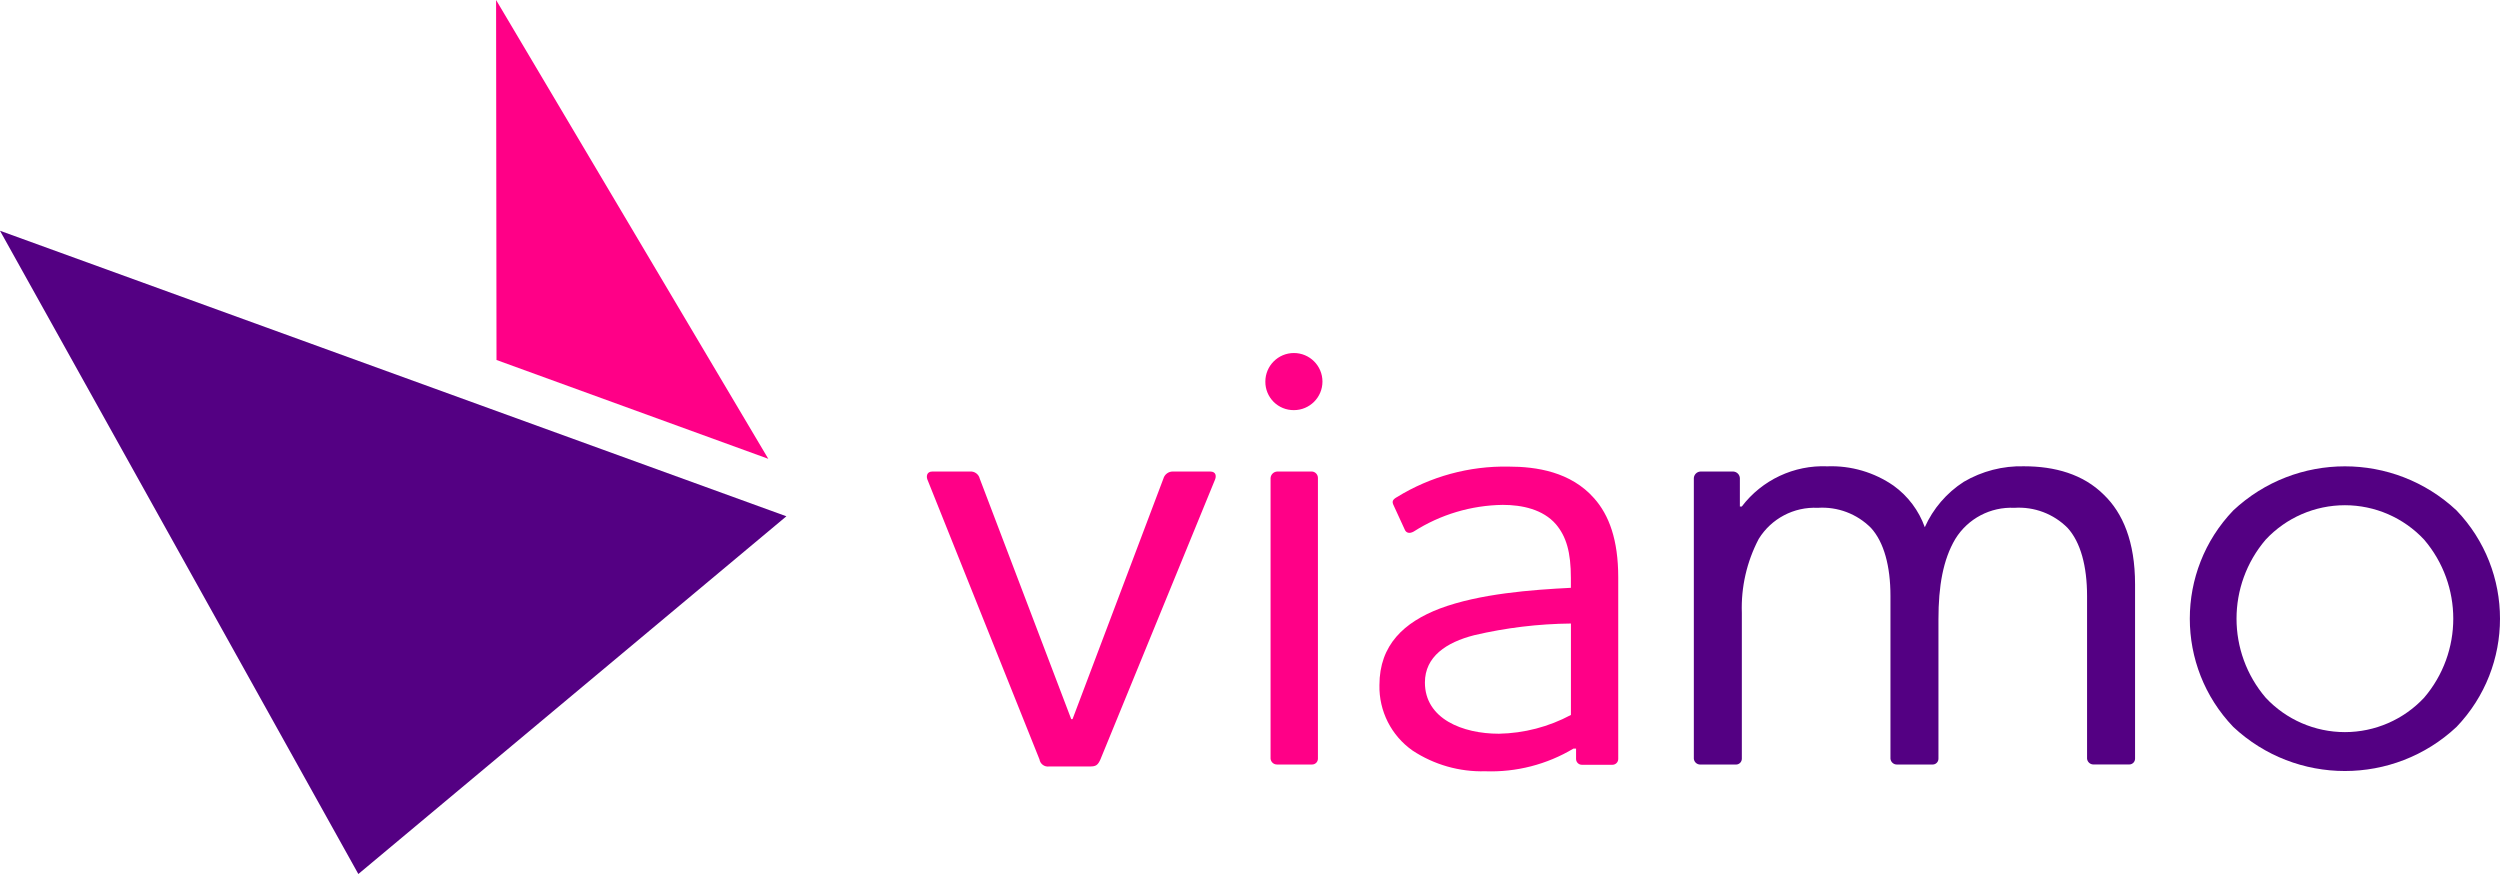
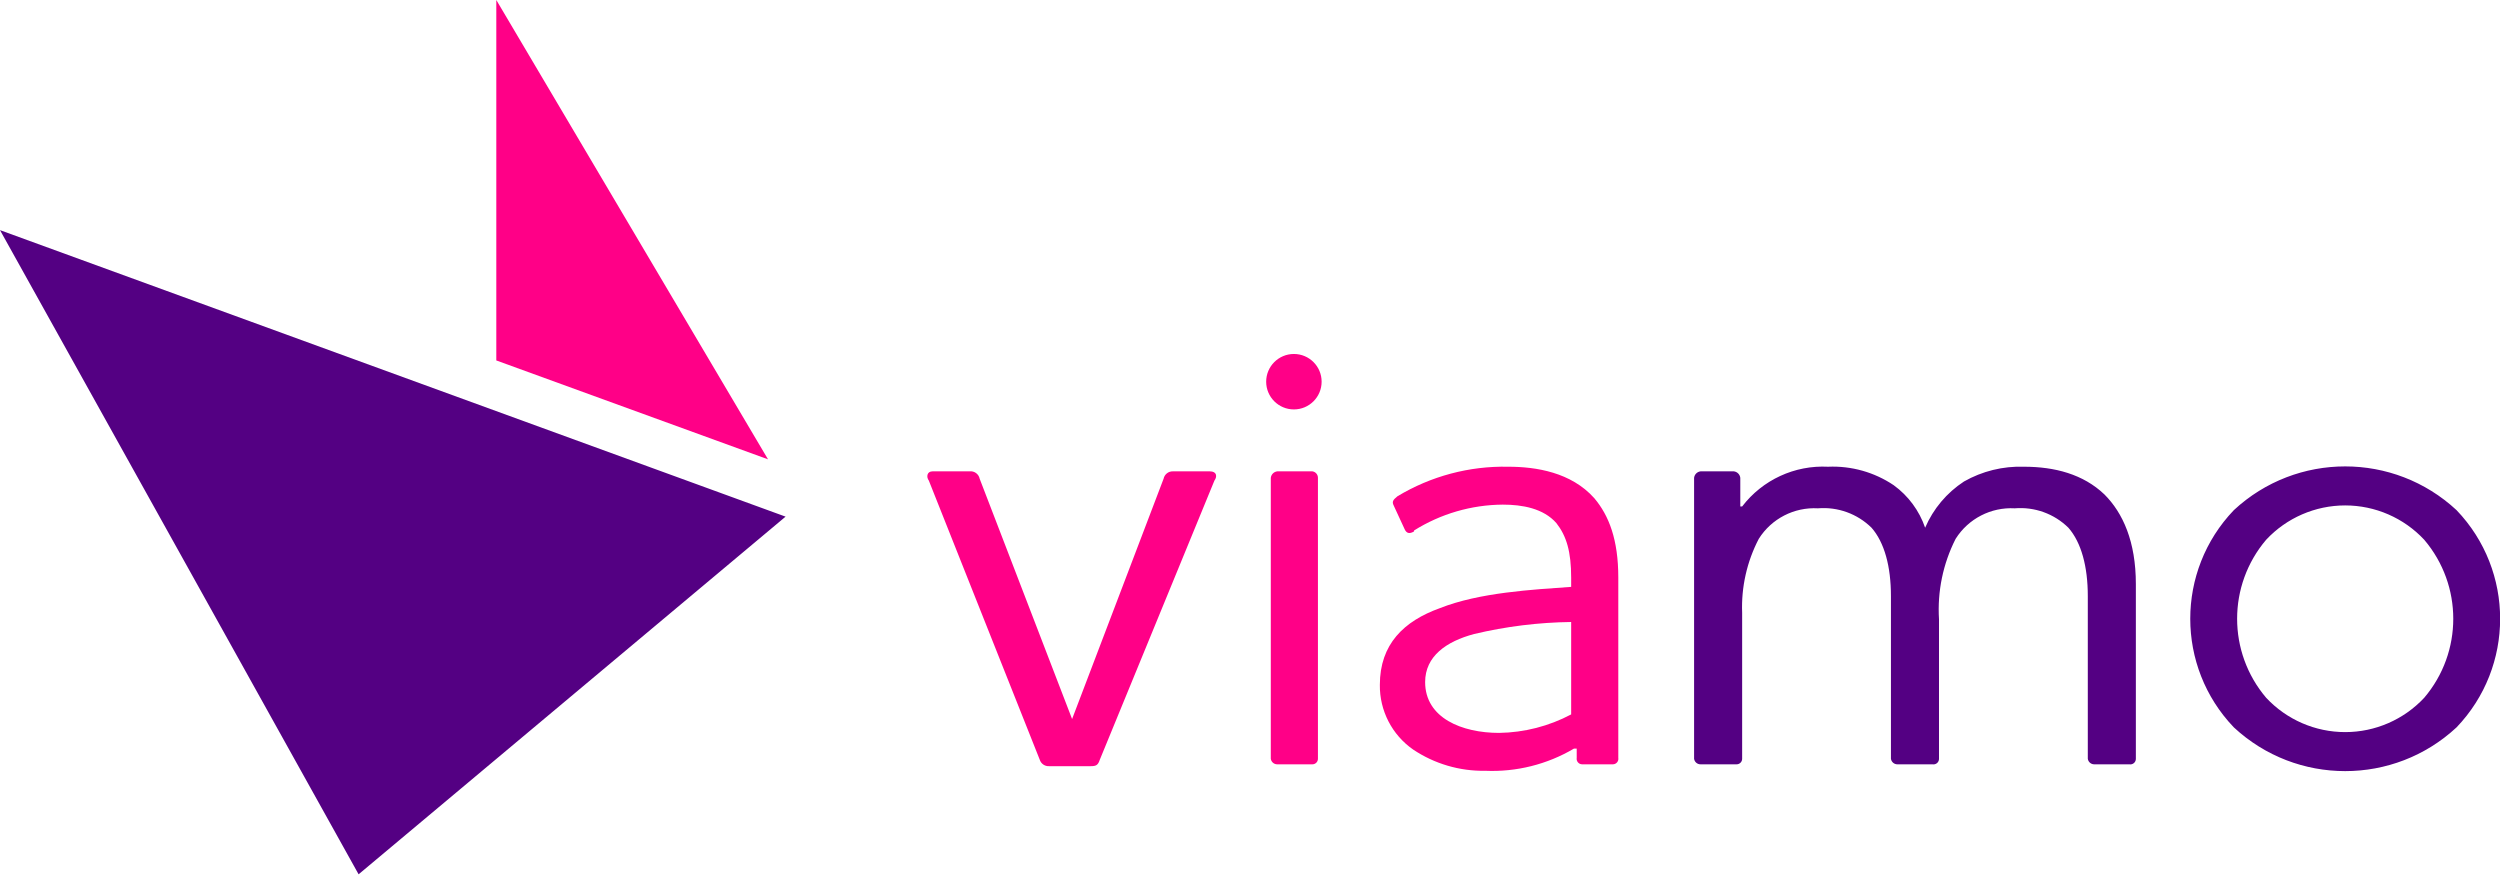
- <svg xmlns="http://www.w3.org/2000/svg" width="270.543" height="94.584" viewBox="0 0 270.543 94.584">
+ <svg xmlns="http://www.w3.org/2000/svg" width="270.5" height="94.6">
  <defs>
    <clipPath id="a">
-       <rect width="270.543" height="94.584" fill="none" />
+       <path fill="none" d="M0 0h270.5v94.6H0z" />
    </clipPath>
  </defs>
  <g clip-path="url(#a)">
-     <path d="M296.843,172.757c-.281.631-.492.771-1.124.771h-4.424a.926.926,0,0,1-1.053-.771l-12.079-30.164c-.21-.422-.14-.983.492-.983h4.073a1,1,0,0,1,1.053.772l9.9,26.026h.14l9.831-26.026a1.054,1.054,0,0,1,1.053-.772h4c.7,0,.7.561.492.983Z" transform="translate(-177.755 -90.583)" fill="#ff0087" />
-     <path d="M379.607,109.25a3.09,3.09,0,1,1,3.09,3.087,3.056,3.056,0,0,1-3.09-3.087" transform="translate(-242.674 -67.954)" fill="#ff0087" />
-     <path d="M381.866,141.61h3.792a.693.693,0,0,1,.633.7v30.375a.63.63,0,0,1-.633.631h-3.792a.693.693,0,0,1-.7-.631V142.312a.755.755,0,0,1,.7-.7" transform="translate(-243.669 -90.583)" fill="#ff0087" />
-     <path d="M417.55,147.165c-.491.281-.842.14-.983-.21l-1.194-2.6c-.211-.42-.14-.631.351-.912a22.257,22.257,0,0,1,12.079-3.3c3.02,0,6.741.561,9.269,3.438,1.615,1.824,2.6,4.49,2.6,8.558v19.642a.629.629,0,0,1-.632.631h-3.3a.629.629,0,0,1-.632-.631v-1.122h-.281a17.377,17.377,0,0,1-9.551,2.455,13.611,13.611,0,0,1-7.865-2.244,8.435,8.435,0,0,1-3.581-7.086c0-4.349,2.668-6.8,6.531-8.278,4.284-1.613,9.972-2.034,14.186-2.245v-1.052c0-2.806-.492-4.49-1.615-5.823-1.4-1.614-3.652-2.1-5.759-2.1a18.346,18.346,0,0,0-9.621,2.877m17,19.853v-9.891a47.947,47.947,0,0,0-10.464,1.263c-3.02.772-5.337,2.315-5.337,5.121,0,3.928,4.073,5.542,8.006,5.542a17.208,17.208,0,0,0,7.8-2.034" transform="translate(-264.551 -89.649)" fill="#ff0087" />
-     <path d="M513.331,144.4a11.06,11.06,0,0,1,9.27-4.349,11.826,11.826,0,0,1,7.163,2.1,9.452,9.452,0,0,1,3.371,4.49,11.34,11.34,0,0,1,4.214-4.911,12.265,12.265,0,0,1,6.531-1.683c3.3,0,6.391.842,8.638,3.087,2.036,1.964,3.371,5.05,3.371,9.681v18.87a.629.629,0,0,1-.632.631h-3.862a.692.692,0,0,1-.7-.631V154.083c0-3.227-.7-5.822-2.106-7.366a7.421,7.421,0,0,0-5.759-2.175,7.1,7.1,0,0,0-6.391,3.367c-1.334,2.245-1.826,5.121-1.826,8.7v15.082a.629.629,0,0,1-.632.631h-3.862a.693.693,0,0,1-.7-.631V154.083c0-3.227-.7-5.822-2.107-7.366a7.42,7.42,0,0,0-5.759-2.175,7.1,7.1,0,0,0-6.391,3.367,16.036,16.036,0,0,0-1.826,8v15.784a.629.629,0,0,1-.632.631h-3.863a.692.692,0,0,1-.7-.631V141.316a.754.754,0,0,1,.7-.7h3.582a.755.755,0,0,1,.7.7V144.4Z" transform="translate(-324.839 -89.587)" fill="#540083" />
-     <path d="M661.65,144.823a17.676,17.676,0,0,1,24.158,0,16.936,16.936,0,0,1,0,23.43,17.677,17.677,0,0,1-24.158,0,16.936,16.936,0,0,1,0-23.43m3.511,20.273a11.73,11.73,0,0,0,17.135,0,13.168,13.168,0,0,0,0-17.117,11.73,11.73,0,0,0-17.135,0,13.169,13.169,0,0,0,0,17.117" transform="translate(-419.97 -89.587)" fill="#540083" />
-     <path d="M38.778,138.913,85.1,100.2,0,69.3Z" transform="translate(0 -44.329)" fill="#540083" />
-     <path d="M178.286,49.651,148.828,0l.045,38.955Z" transform="translate(-95.143 0.001)" fill="#ff0087" />
+     <path fill="#ff0087" d="M119 82.2c-.2.6-.4.7-1 .7h-4.5a1 1 0 0 1-1-.7l-12-30.2c-.3-.4-.2-1 .4-1h4a1 1 0 0 1 1.1.8l10 26 9.9-26a1 1 0 0 1 1-.8h4c.8 0 .8.6.5 1Zm18-40.9a3 3 0 1 1 3 3 3 3 0 0 1-3-3m1.2 9.7h3.8a.7.7 0 0 1 .6.7v30.4a.6.6 0 0 1-.6.6h-3.8a.7.7 0 0 1-.7-.6V51.7a.8.8 0 0 1 .7-.7m14.8 6.5c-.5.3-.8.2-1-.2l-1.2-2.6c-.2-.4-.1-.6.4-1a22.3 22.3 0 0 1 12-3.2c3 0 6.8.6 9.3 3.4 1.6 1.9 2.6 4.5 2.6 8.6V82a.6.6 0 0 1-.6.7h-3.3a.6.6 0 0 1-.6-.7v-1h-.3a17.4 17.4 0 0 1-9.6 2.4 13.6 13.6 0 0 1-7.8-2.3 8.4 8.4 0 0 1-3.6-7c0-4.4 2.6-6.9 6.5-8.3 4.3-1.7 10-2 14.2-2.3v-1c0-2.8-.5-4.5-1.6-5.9-1.4-1.6-3.7-2-5.8-2a18.3 18.3 0 0 0-9.6 2.8m17 19.9v-10a48 48 0 0 0-10.5 1.3c-3 .8-5.3 2.4-5.3 5.2 0 3.9 4 5.5 8 5.5a17.2 17.2 0 0 0 7.8-2" />
+     <path fill="#540083" d="M188.5 54.8a11 11 0 0 1 9.3-4.3 11.8 11.8 0 0 1 7.1 2 9.5 9.5 0 0 1 3.4 4.6 11.3 11.3 0 0 1 4.2-5 12.3 12.3 0 0 1 6.5-1.6c3.3 0 6.4.8 8.7 3 2 2 3.4 5.1 3.4 9.7v18.9a.6.6 0 0 1-.7.6h-3.8a.7.7 0 0 1-.7-.6V64.5c0-3.2-.7-5.8-2.1-7.4A7.4 7.4 0 0 0 218 55a7.1 7.1 0 0 0-6.4 3.3 16.9 16.9 0 0 0-1.8 8.7v15.1a.6.6 0 0 1-.7.6h-3.8a.7.7 0 0 1-.7-.6V64.5c0-3.2-.7-5.8-2.1-7.4a7.4 7.4 0 0 0-5.8-2.1 7.1 7.1 0 0 0-6.4 3.3 16 16 0 0 0-1.8 8v15.8a.6.6 0 0 1-.6.6H184a.7.7 0 0 1-.7-.6V51.7a.8.8 0 0 1 .7-.7h3.6a.8.8 0 0 1 .7.7v3.1Zm53.2.4a17.7 17.7 0 0 1 24.1 0 17 17 0 0 1 0 23.5 17.7 17.7 0 0 1-24.1 0 17 17 0 0 1 0-23.5m3.5 20.3a11.7 11.7 0 0 0 17.1 0 13.2 13.2 0 0 0 0-17.1 11.7 11.7 0 0 0-17.1 0 13.2 13.2 0 0 0 0 17.1M38.8 94.6 85 55.9l-85-31Z" />
+     <path fill="#ff0087" d="M83.1 49.7 53.7 0v39Z" />
  </g>
</svg>
